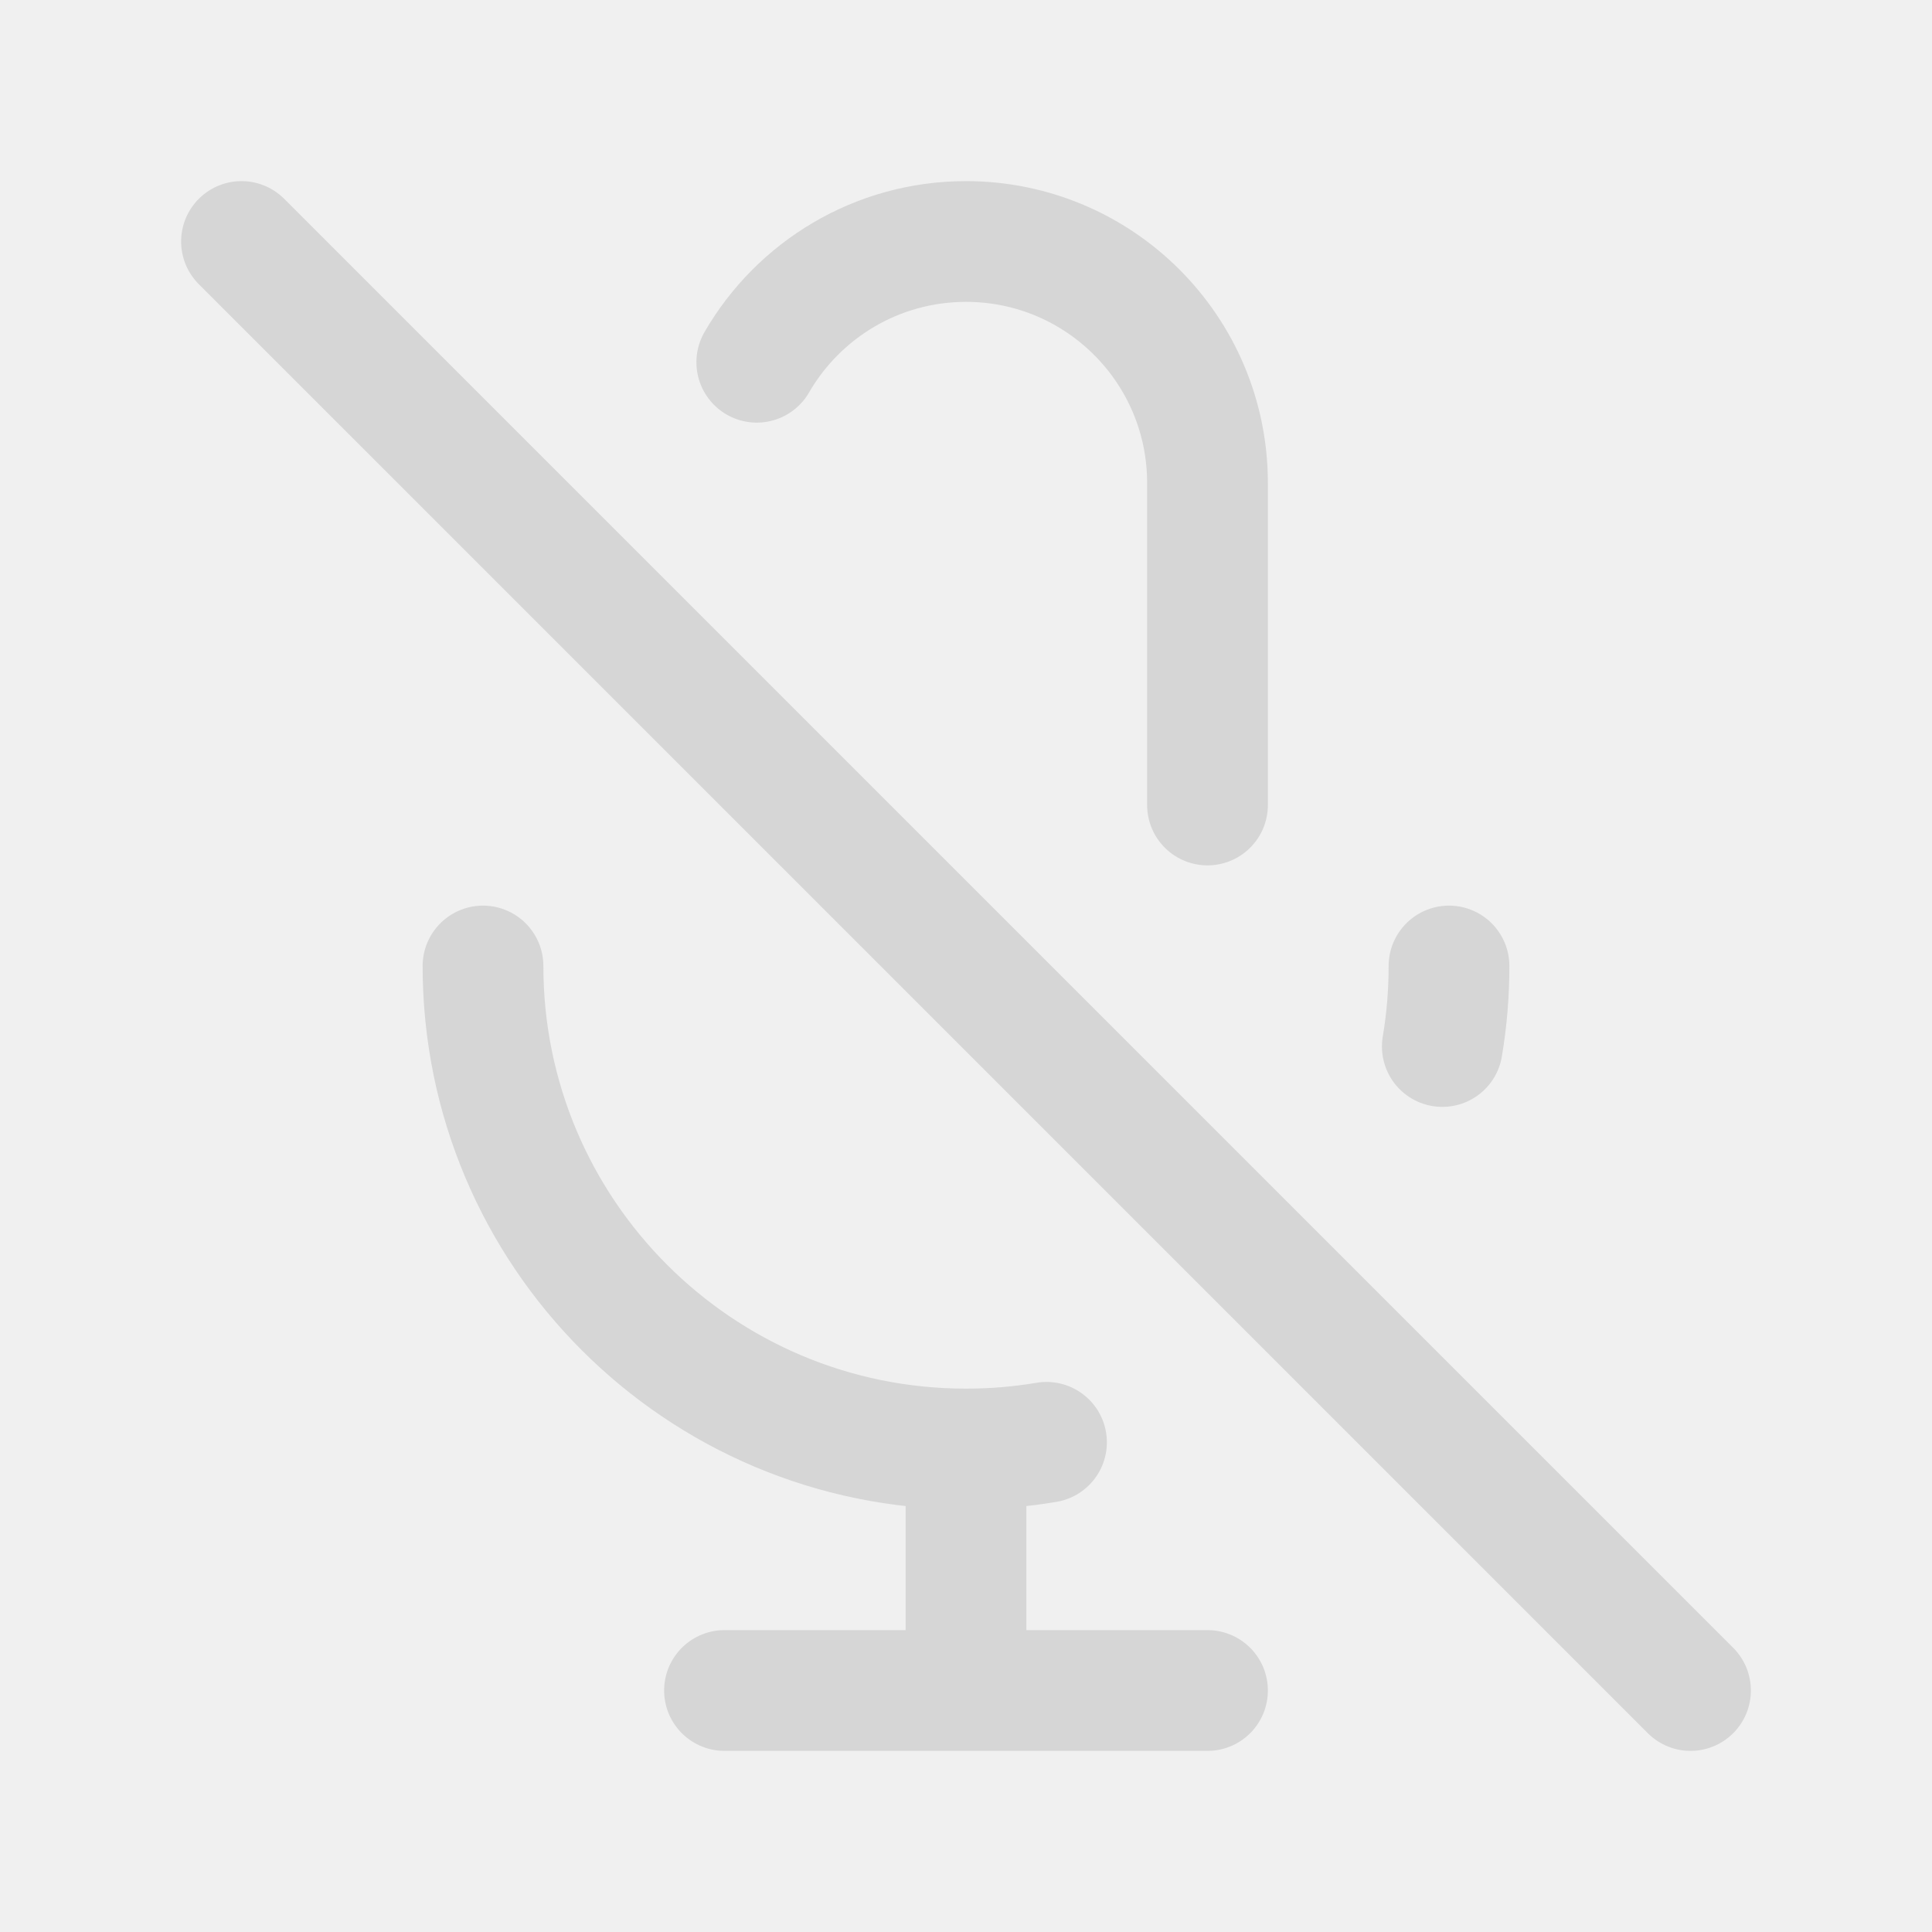
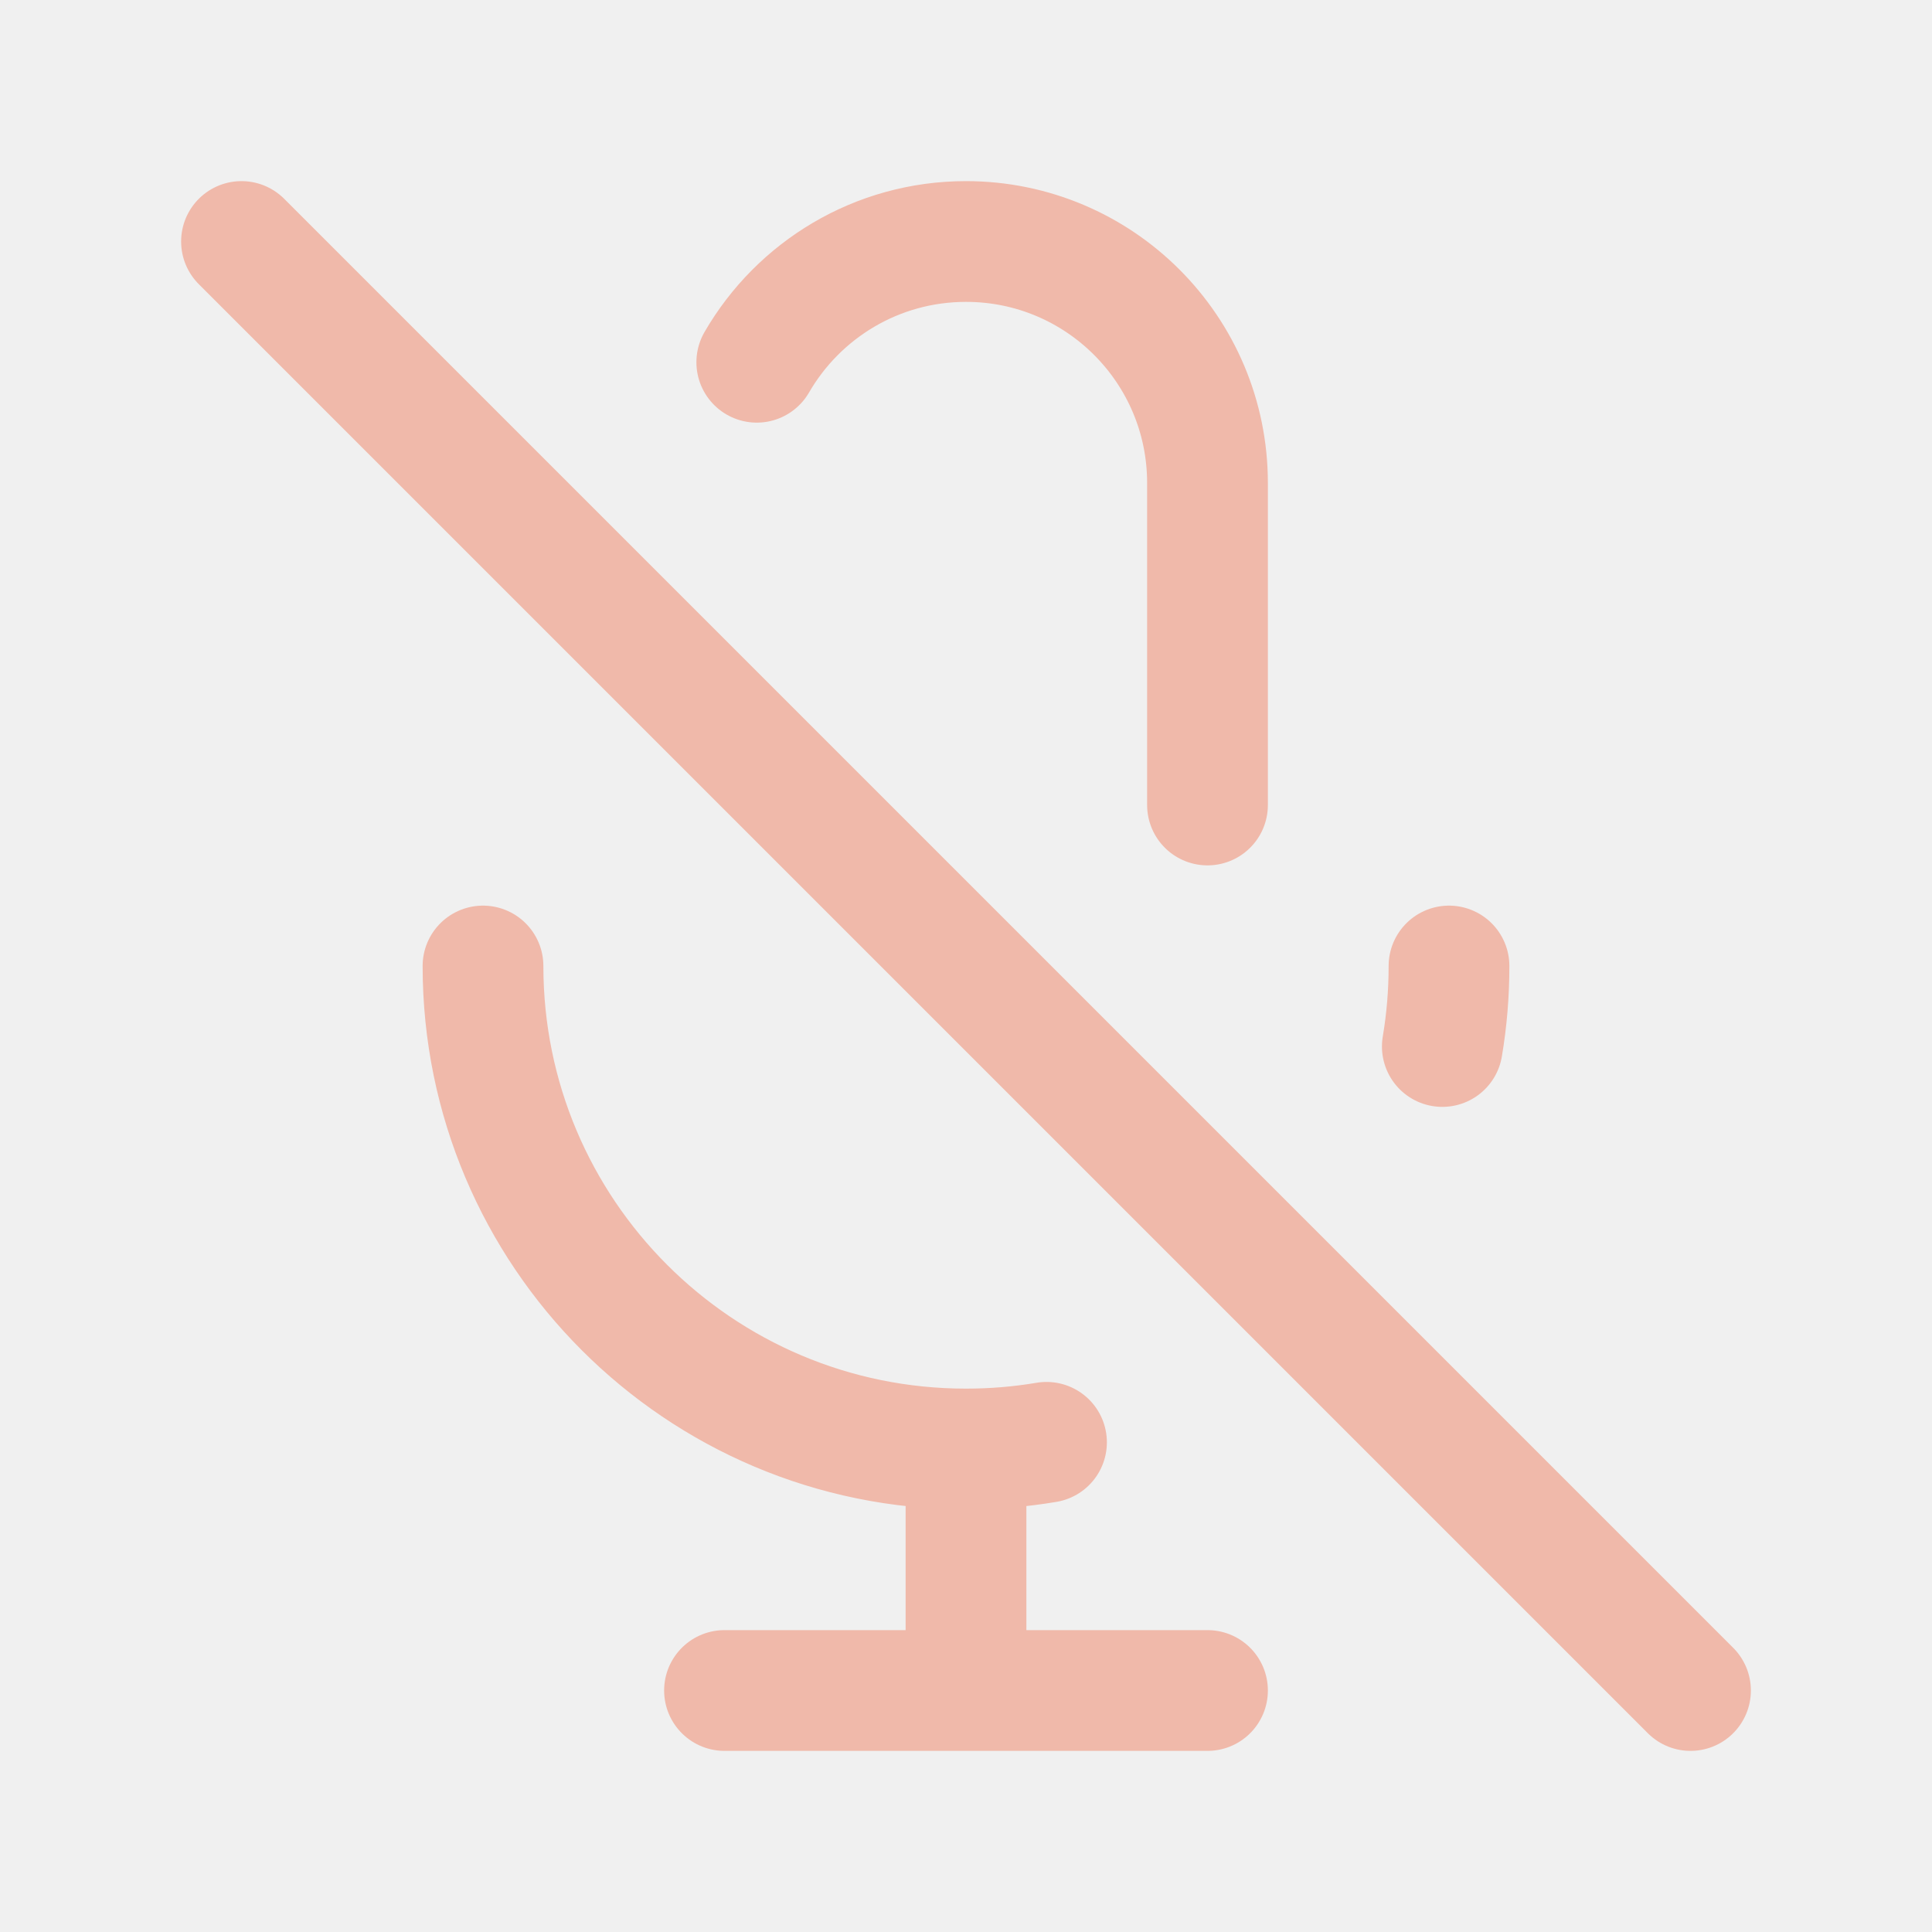
<svg width="120px" height="120px" viewBox="0 0 24 24" fill="none">
  <g id="bgCarrier" stroke-width="0" />
  <g id="tracerCarrier" stroke-linecap="round" stroke-linejoin="round" />
  <g id="iconCarrier">
-     <path d="M9.401 4.5C9.92 3.603 10.89 3 12 3C13.657 3 15 4.343 15 6V10M18 12C18 12.341 17.972 12.675 17.917 13M3 3L21 21M12 18C8.686 18 6 15.314 6 12M12 18C12.341 18 12.675 17.972 13 17.917M12 18V21M12 21H15M12 21H9" stroke="#D6D6D6" stroke-width="1.5" stroke-linecap="round" stroke-linejoin="round" style="--darkreader-inline-stroke: #ffffff;" data-darkreader-inline-stroke="" />
+     <path d="M9.401 4.5C9.92 3.603 10.89 3 12 3C13.657 3 15 4.343 15 6V10M18 12C18 12.341 17.972 12.675 17.917 13M3 3L21 21M12 18C8.686 18 6 15.314 6 12M12 18C12.341 18 12.675 17.972 13 17.917M12 18V21M12 21H15M12 21H9" stroke="#F0B9AA" stroke-width="1.5" stroke-linecap="round" stroke-linejoin="round" style="--darkreader-inline-stroke: #ffffff;" data-darkreader-inline-stroke="" />
  </g>
</svg>
